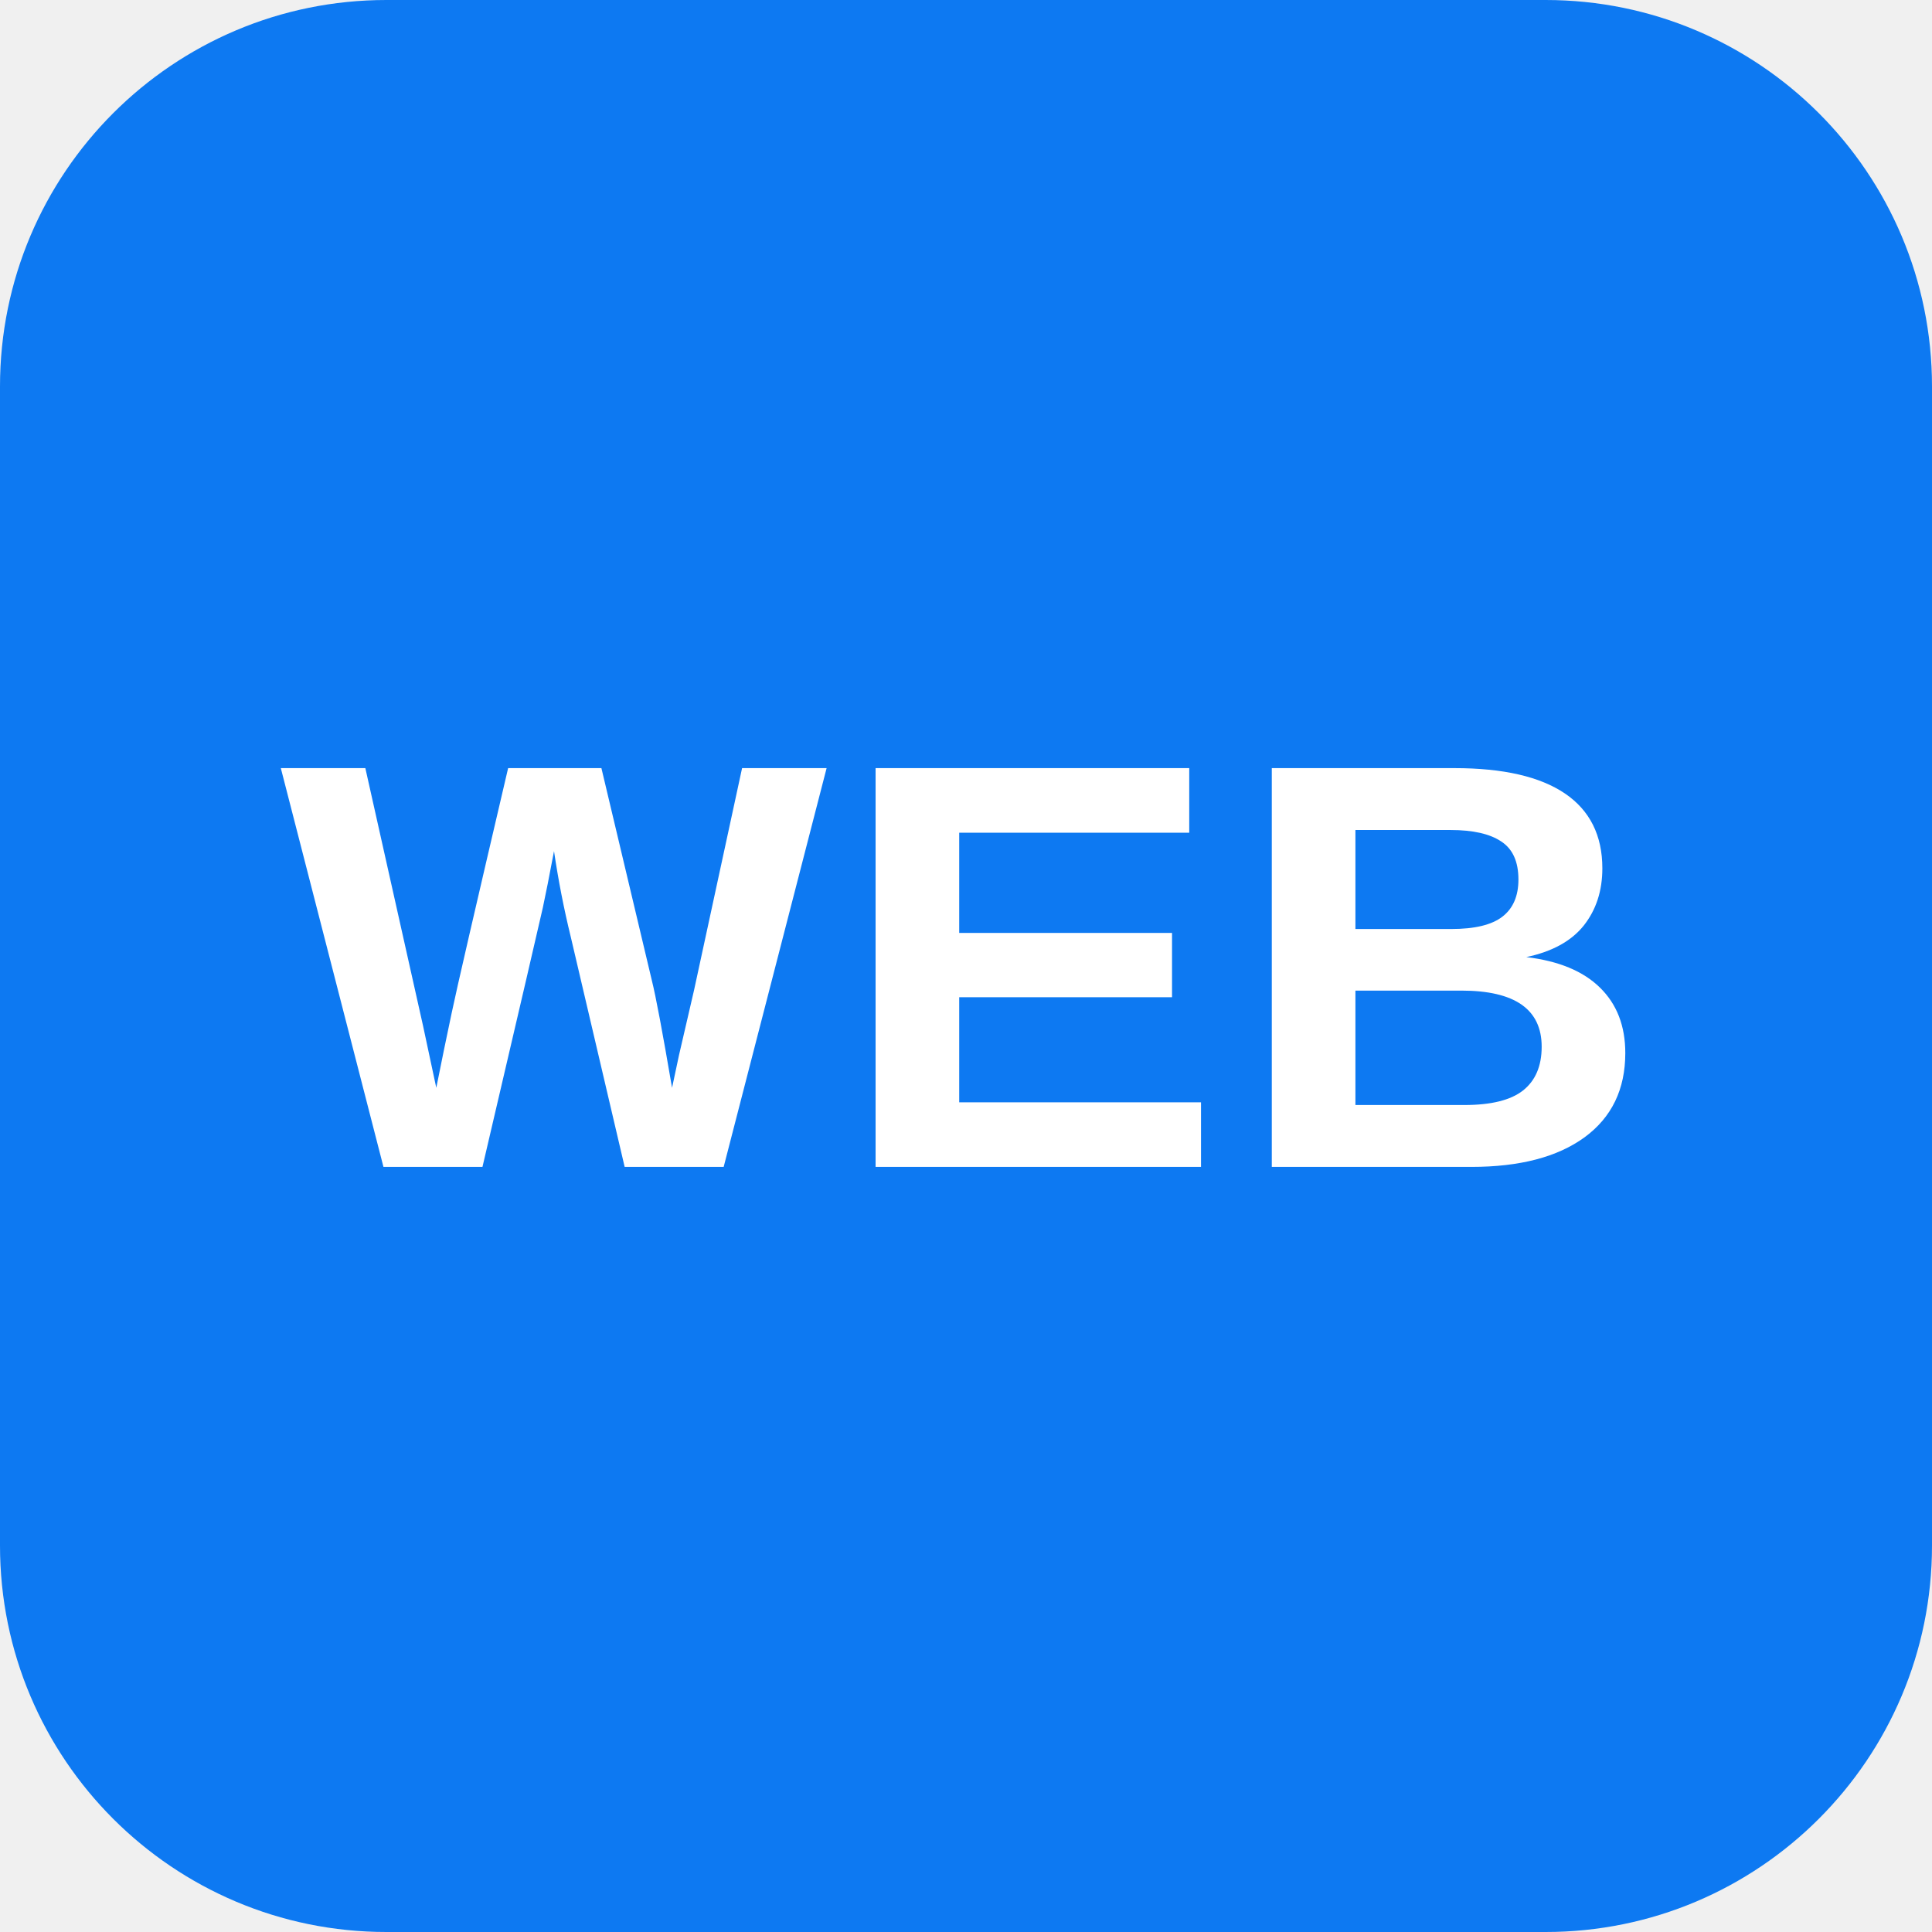
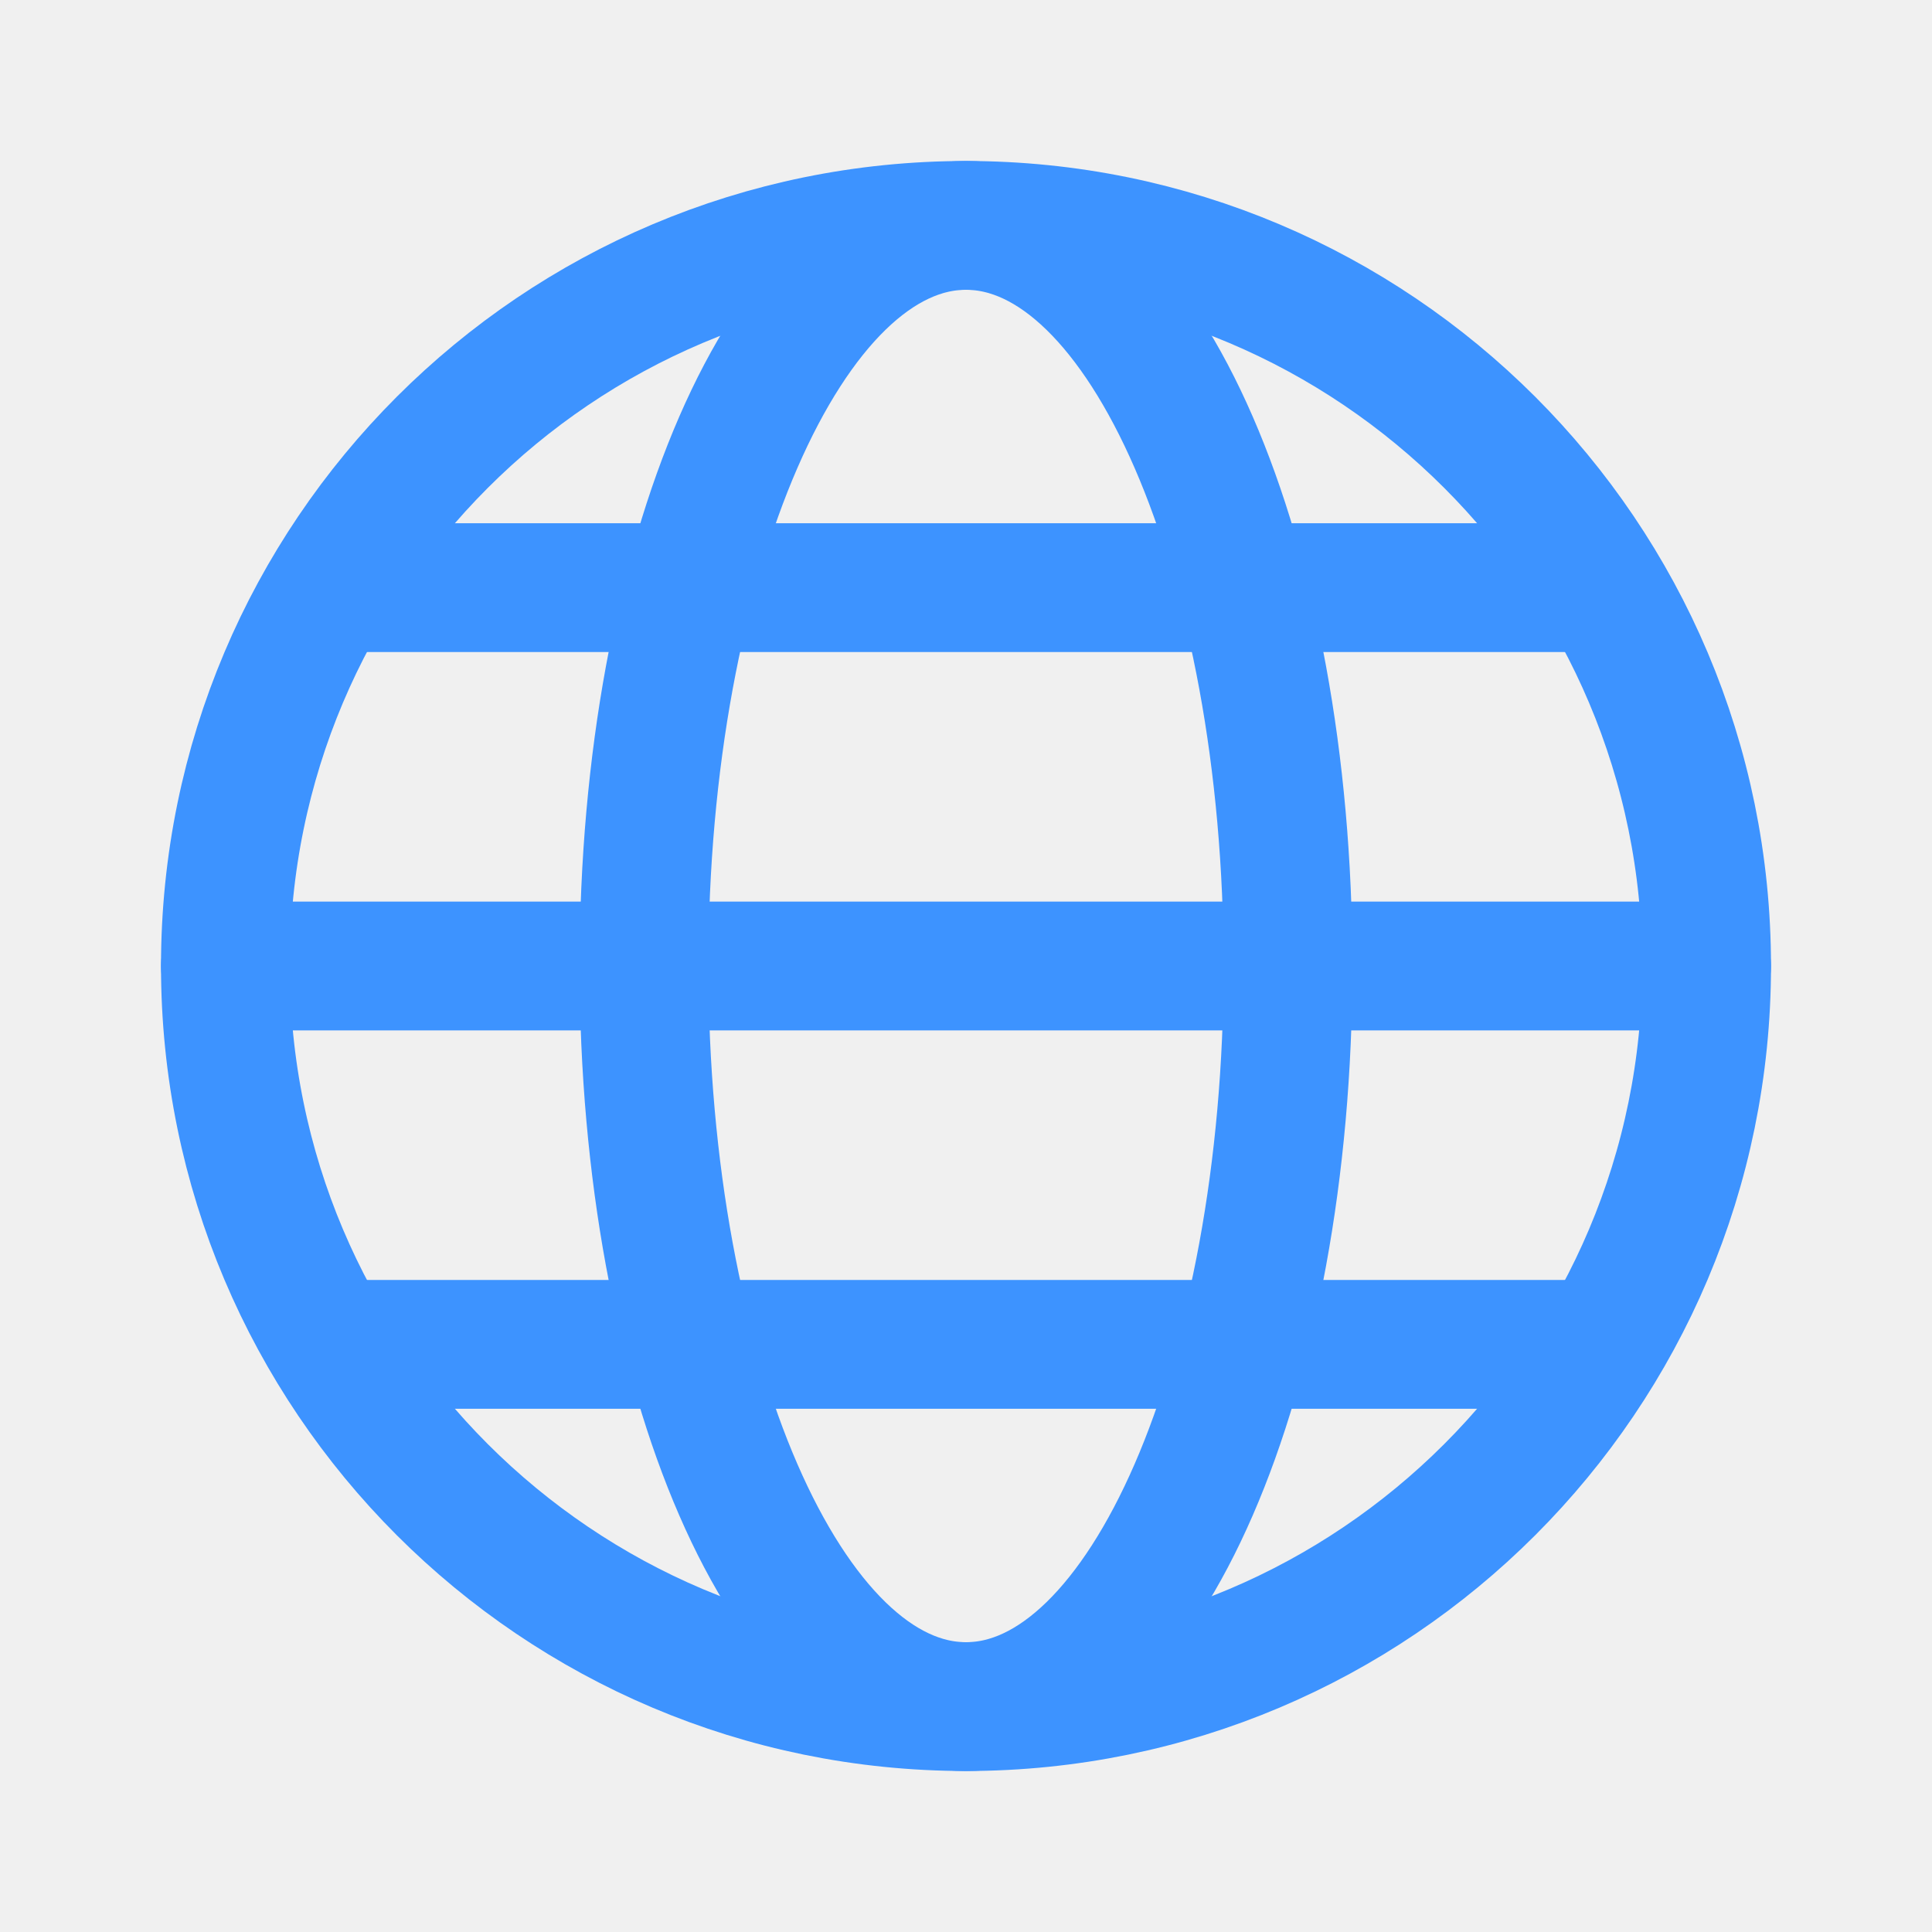
- <svg xmlns="http://www.w3.org/2000/svg" viewBox="0 0 100 100">
-   <rect width="100" height="100" rx="20" fill="#0D79F2" />
-   <text x="50" y="50" text-anchor="middle" dominant-baseline="central" font-family="Arial, Helvetica, sans-serif" font-weight="800" font-size="30" letter-spacing="0.5" fill="#ffffff">WEB</text>
+ <svg xmlns="http://www.w3.org/2000/svg" viewBox="0 0 24 24" fill="none" stroke="#3D93FF" stroke-width="1.6" stroke-linecap="round" stroke-linejoin="round">
+   <circle cx="12" cy="12" r="9.2" />
+   <ellipse cx="12" cy="12" rx="4" ry="9.2" />
+   <path d="M2.8 12h18.4M4.1 7.3h15.8M4.1 16.7h15.8" />
</svg>
